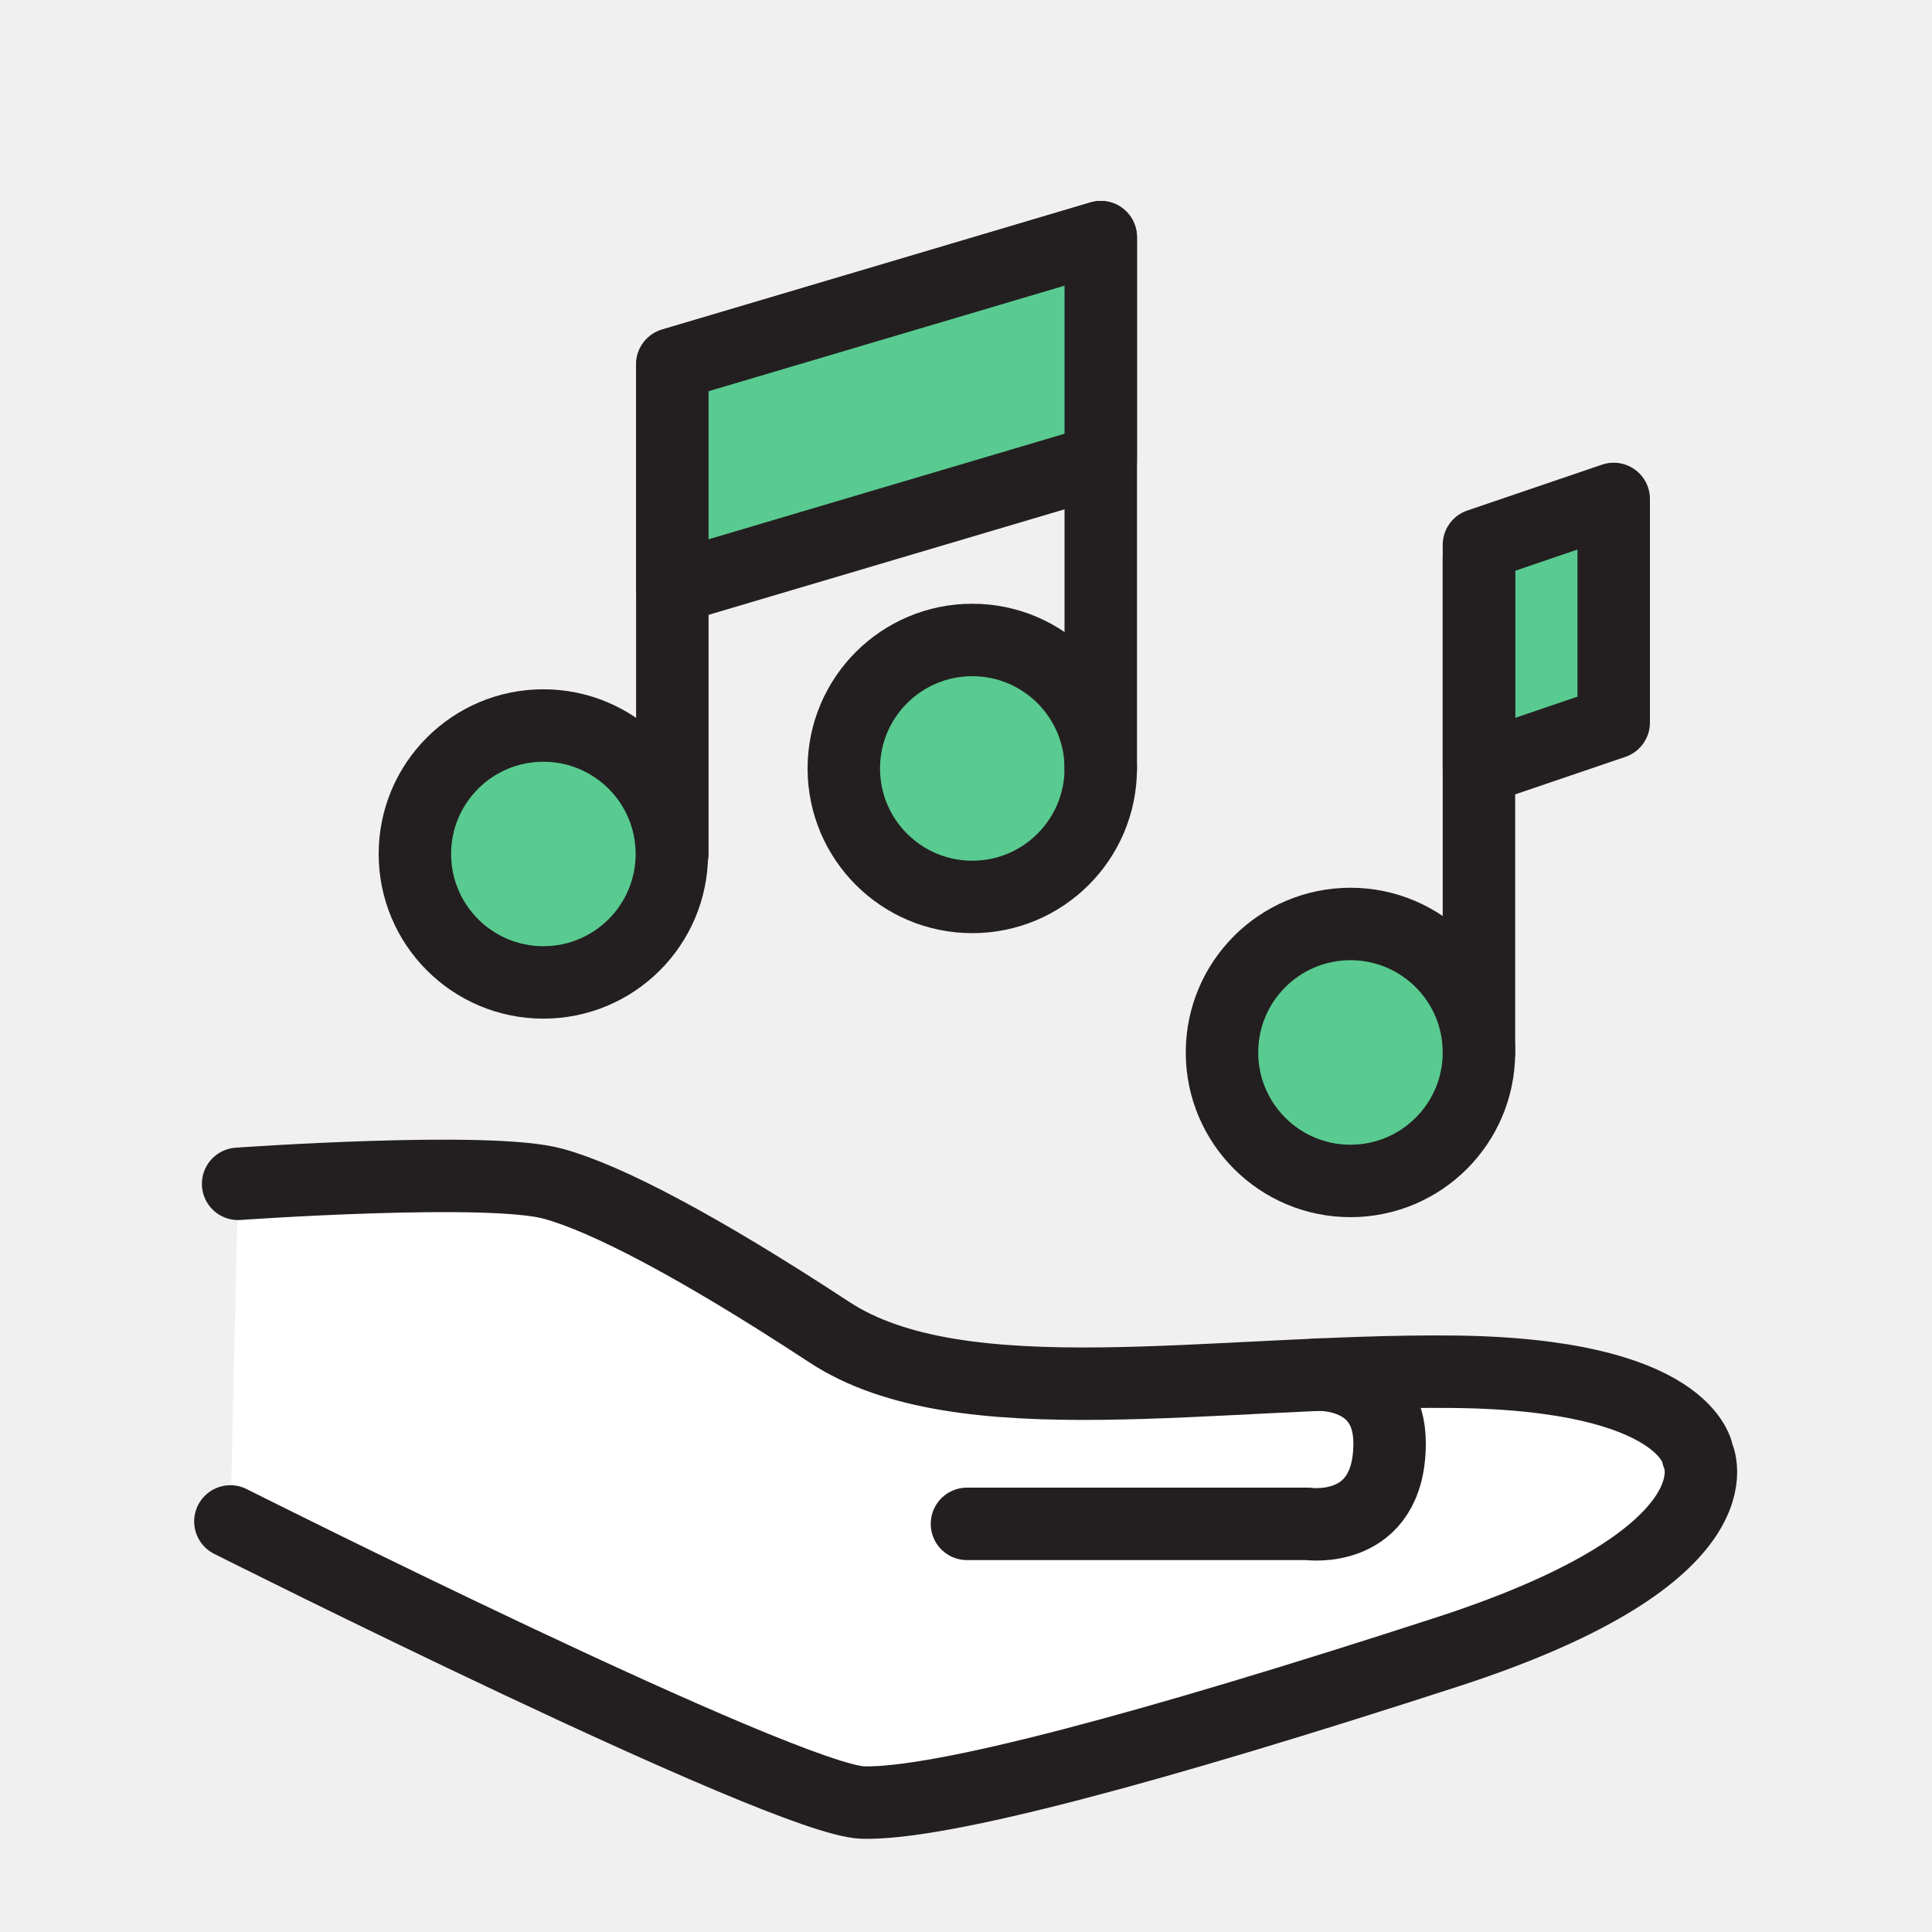
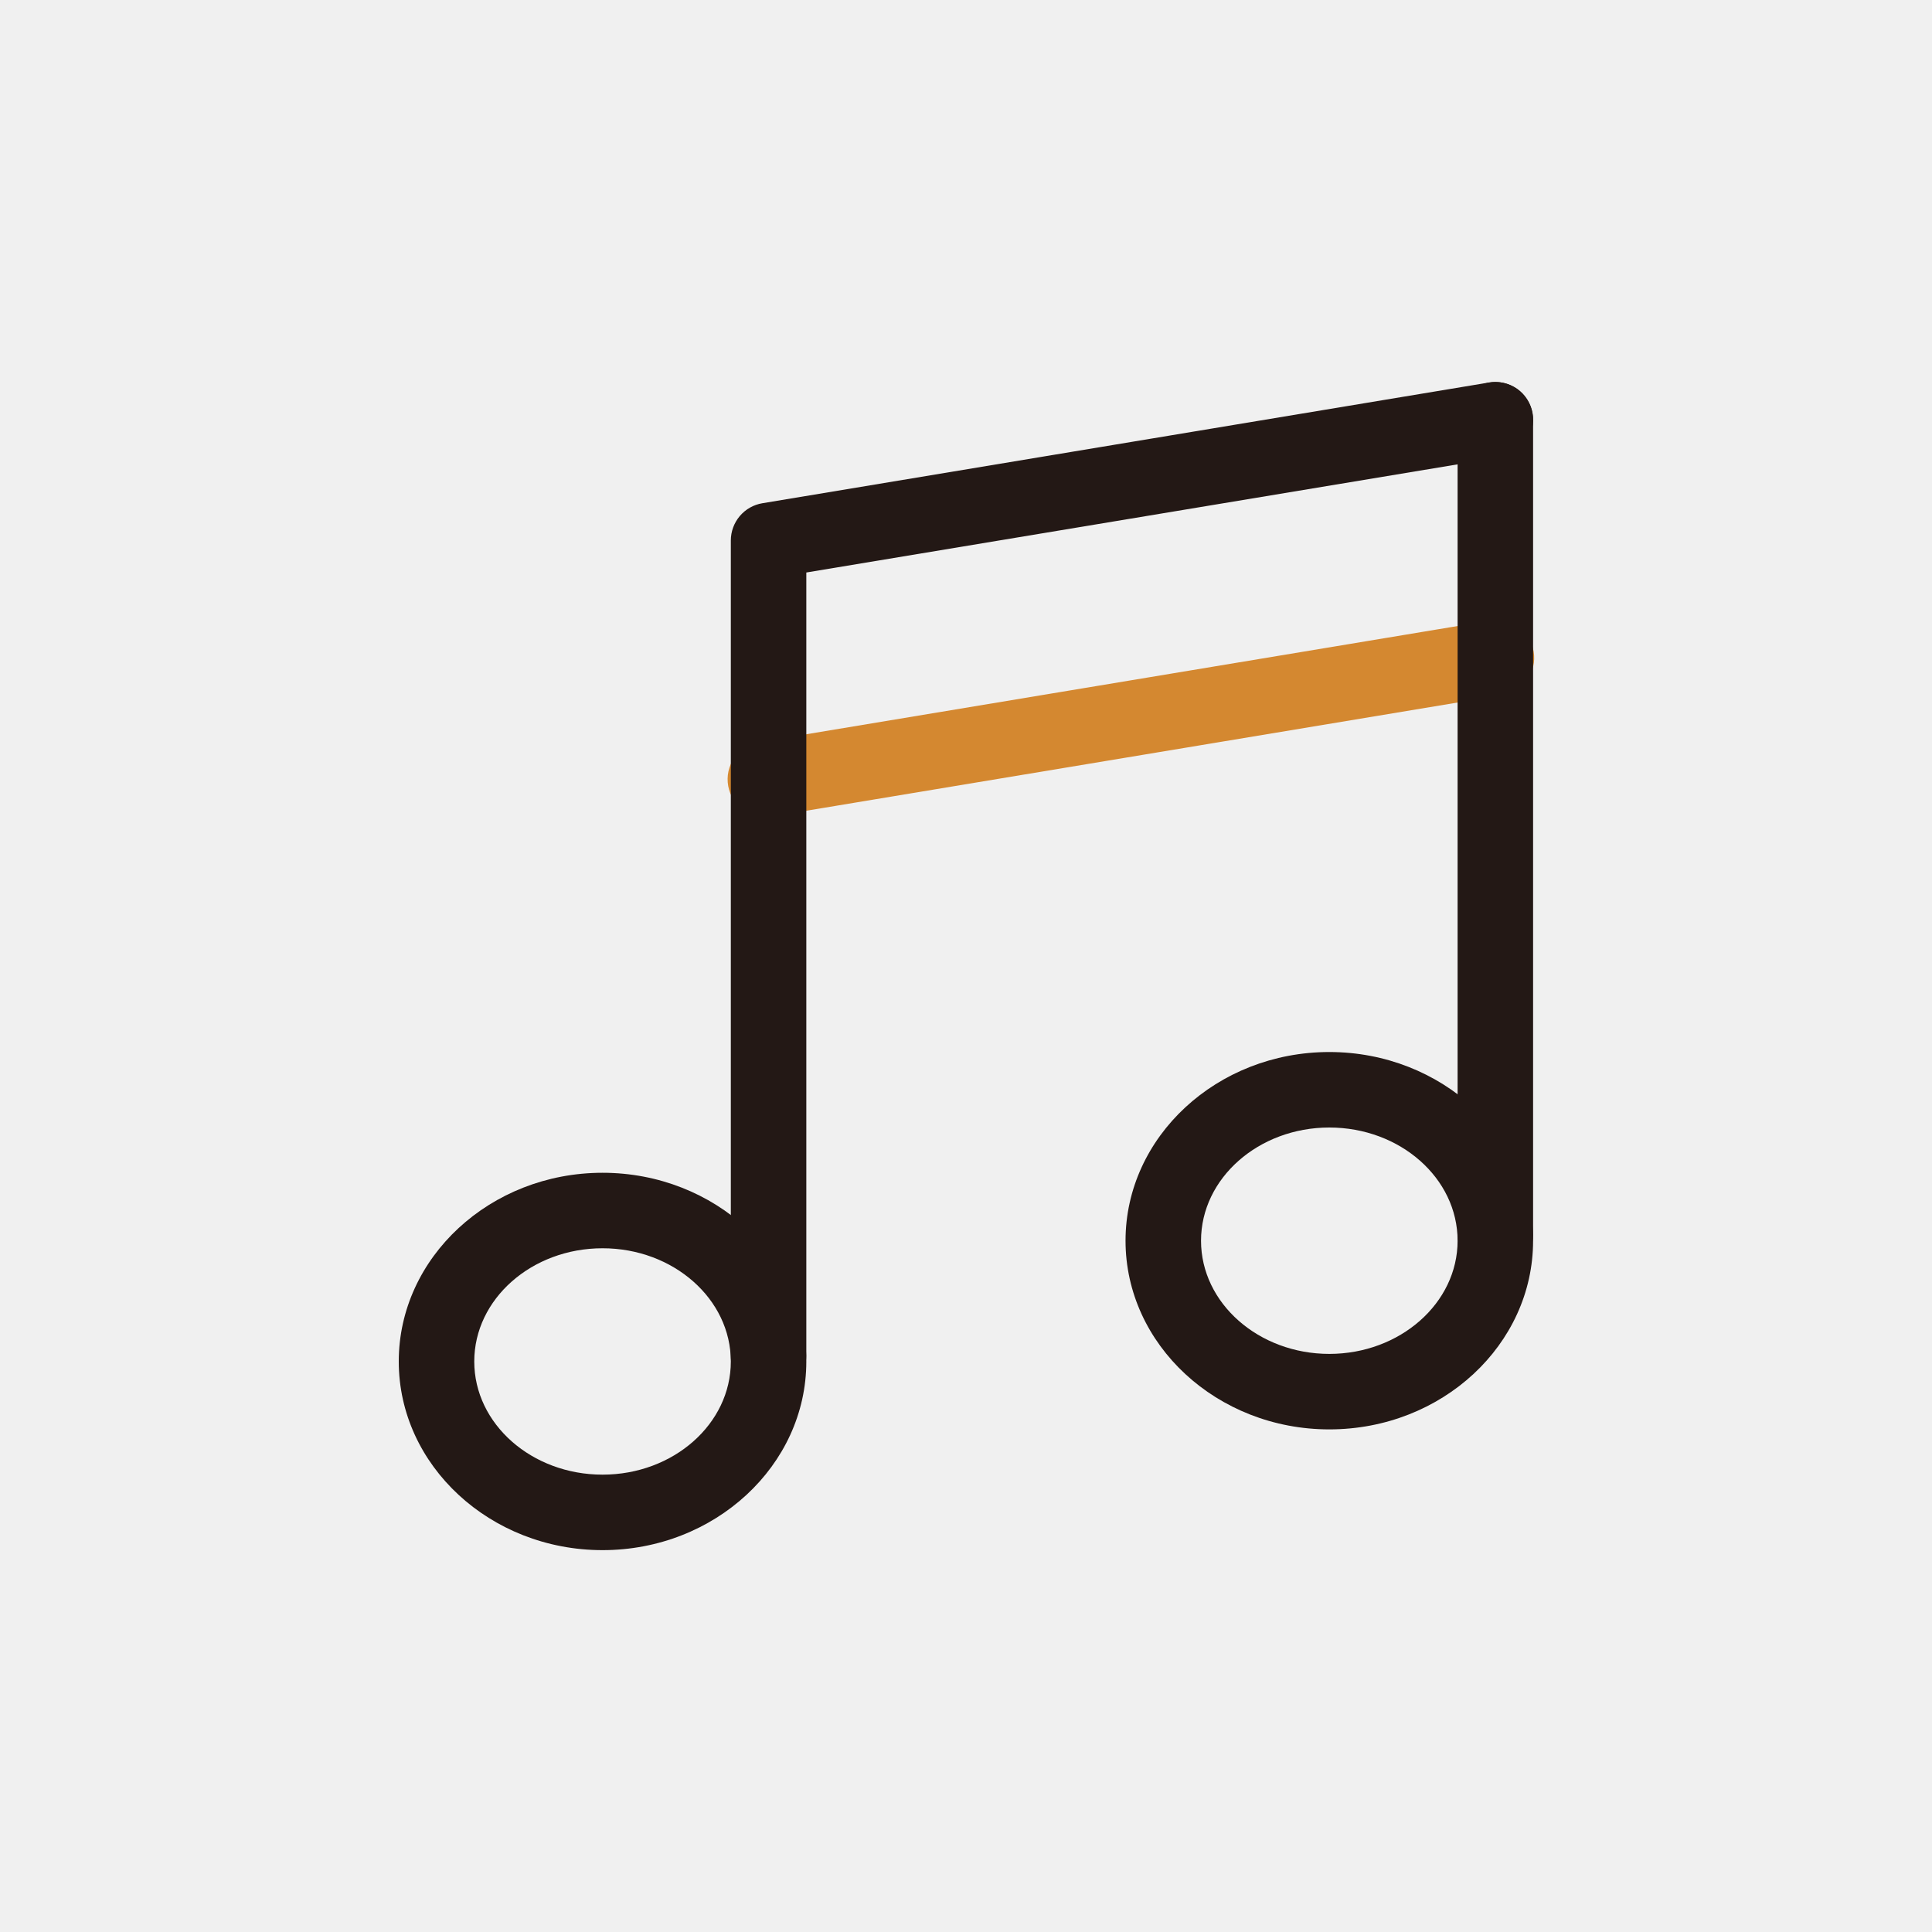
<svg xmlns="http://www.w3.org/2000/svg" width="40" height="40" viewBox="0 0 40 40" fill="none">
-   <path d="M11.25 20.34C12.719 20.34 13.91 19.15 13.91 17.68C13.91 16.211 12.719 15.021 11.25 15.021C9.781 15.021 8.59 16.211 8.59 17.68C8.59 19.15 9.781 20.34 11.25 20.34Z" fill="#59CB90" stroke="#231F20" stroke-width="1.5" stroke-miterlimit="10" stroke-linecap="round" stroke-linejoin="round" />
-   <path d="M20.13 18.57C21.599 18.57 22.79 17.379 22.79 15.91C22.79 14.441 21.599 13.25 20.13 13.25C18.661 13.25 17.47 14.441 17.47 15.91C17.47 17.379 18.661 18.57 20.13 18.57Z" fill="#59CB90" stroke="#231F20" stroke-width="1.5" stroke-miterlimit="10" stroke-linecap="round" stroke-linejoin="round" />
-   <path d="M22.79 15.91V4.91L13.92 7.55V17.68" stroke="#231F20" stroke-width="1.5" stroke-miterlimit="10" stroke-linecap="round" stroke-linejoin="round" />
-   <path d="M22.79 4.91L13.92 7.54V12.17L22.79 9.54V4.91Z" fill="#59CB90" stroke="#231F20" stroke-width="1.5" stroke-miterlimit="10" stroke-linecap="round" stroke-linejoin="round" />
-   <path d="M27.96 24.45C29.429 24.45 30.62 23.259 30.62 21.79C30.62 20.321 29.429 19.13 27.96 19.13C26.491 19.13 25.3 20.321 25.3 21.79C25.3 23.259 26.491 24.45 27.96 24.45Z" fill="#59CB90" stroke="#231F20" stroke-width="1.5" stroke-miterlimit="10" stroke-linecap="round" stroke-linejoin="round" />
-   <path d="M33.41 10.33L30.62 11.28V15.91L33.41 14.96V10.33Z" fill="#59CB90" stroke="#231F20" stroke-width="1.5" stroke-miterlimit="10" stroke-linecap="round" stroke-linejoin="round" />
-   <path d="M30.62 21.79V11.53" stroke="#231F20" stroke-width="1.5" stroke-miterlimit="10" stroke-linecap="round" stroke-linejoin="round" />
-   <path d="M4.93 24.51C4.93 24.51 10.139 24.14 11.46 24.51C12.55 24.81 14.44 25.79 17.169 27.58C19.89 29.37 25.119 28.36 30.04 28.4C34.959 28.44 35.15 30.12 35.15 30.12C35.15 30.12 36.19 32.17 30 34.19C23.809 36.2 19.48 37.36 17.869 37.32C16.27 37.28 4.77 31.5 4.77 31.5" fill="white" />
-   <path d="M4.93 24.51C4.93 24.51 10.139 24.14 11.46 24.51C12.55 24.81 14.44 25.79 17.169 27.58C19.89 29.37 25.119 28.36 30.04 28.4C34.959 28.44 35.15 30.12 35.15 30.12C35.15 30.12 36.19 32.17 30 34.19C23.809 36.2 19.48 37.36 17.869 37.32C16.27 37.28 4.77 31.5 4.77 31.5" stroke="#231F20" stroke-width="1.5" stroke-miterlimit="10" stroke-linecap="round" stroke-linejoin="round" />
-   <path d="M20.02 31.55H27.079C27.079 31.55 28.77 31.791 28.77 29.881C28.77 28.39 27.27 28.46 27.27 28.46" stroke="#231F20" stroke-width="1.5" stroke-miterlimit="10" stroke-linecap="round" stroke-linejoin="round" />
+   <path d="M15.912 16.916C15.705 16.933 15.5 16.867 15.341 16.732C15.183 16.598 15.084 16.406 15.067 16.198C15.05 15.991 15.116 15.786 15.251 15.627C15.385 15.469 15.577 15.37 15.784 15.353L30.831 12.853C30.934 12.833 31.04 12.834 31.142 12.855C31.244 12.876 31.341 12.918 31.427 12.977C31.513 13.037 31.586 13.113 31.642 13.201C31.698 13.29 31.736 13.388 31.753 13.491C31.77 13.595 31.767 13.7 31.742 13.802C31.718 13.903 31.673 13.999 31.611 14.084C31.549 14.168 31.471 14.238 31.381 14.292C31.291 14.345 31.191 14.38 31.087 14.394L16.041 16.894C15.998 16.904 15.956 16.911 15.912 16.916Z" fill="#D48830" />
+   <path d="M12.475 32.094C10.15 32.094 8.256 30.341 8.256 28.188C8.256 26.034 10.15 24.281 12.475 24.281C14.8 24.281 16.694 26.034 16.694 28.188C16.694 30.341 14.8 32.094 12.475 32.094ZM12.475 25.844C11.009 25.844 9.819 26.894 9.819 28.188C9.819 29.481 11.009 30.531 12.475 30.531C13.941 30.531 15.131 29.481 15.131 28.188C15.131 26.894 13.941 25.844 12.475 25.844Z" fill="#231815" />
+   <path d="M15.912 28.847C15.705 28.847 15.507 28.765 15.36 28.618C15.213 28.472 15.131 28.273 15.131 28.066V11.191C15.131 11.005 15.197 10.826 15.316 10.685C15.436 10.543 15.602 10.449 15.784 10.419L30.831 7.919C31.036 7.885 31.246 7.934 31.415 8.054C31.583 8.175 31.697 8.358 31.731 8.563C31.765 8.767 31.716 8.977 31.596 9.146C31.475 9.315 31.292 9.429 31.087 9.463L16.694 11.853V28.066C16.694 28.273 16.611 28.472 16.465 28.618C16.318 28.765 16.12 28.847 15.912 28.847Z" fill="#231815" />
+   <path d="M27.522 29.594C25.197 29.594 23.303 27.841 23.303 25.688C23.303 23.534 25.197 21.781 27.522 21.781C29.847 21.781 31.741 23.534 31.741 25.688C31.741 27.841 29.853 29.594 27.522 29.594ZM27.522 23.344C26.059 23.344 24.866 24.394 24.866 25.688C24.866 26.981 26.059 28.031 27.522 28.031C28.984 28.031 30.178 26.981 30.178 25.688C30.178 24.394 28.988 23.344 27.522 23.344Z" fill="#231815" />
+   <path d="M30.959 26.347C30.752 26.347 30.553 26.265 30.407 26.118C30.26 25.972 30.178 25.773 30.178 25.566V8.691C30.178 8.483 30.26 8.285 30.407 8.138C30.553 7.992 30.752 7.909 30.959 7.909C31.167 7.909 31.365 7.992 31.512 8.138C31.658 8.285 31.741 8.483 31.741 8.691V25.566C31.741 25.773 31.658 25.972 31.512 26.118C31.365 26.265 31.167 26.347 30.959 26.347Z" fill="#231815" />
</svg>
